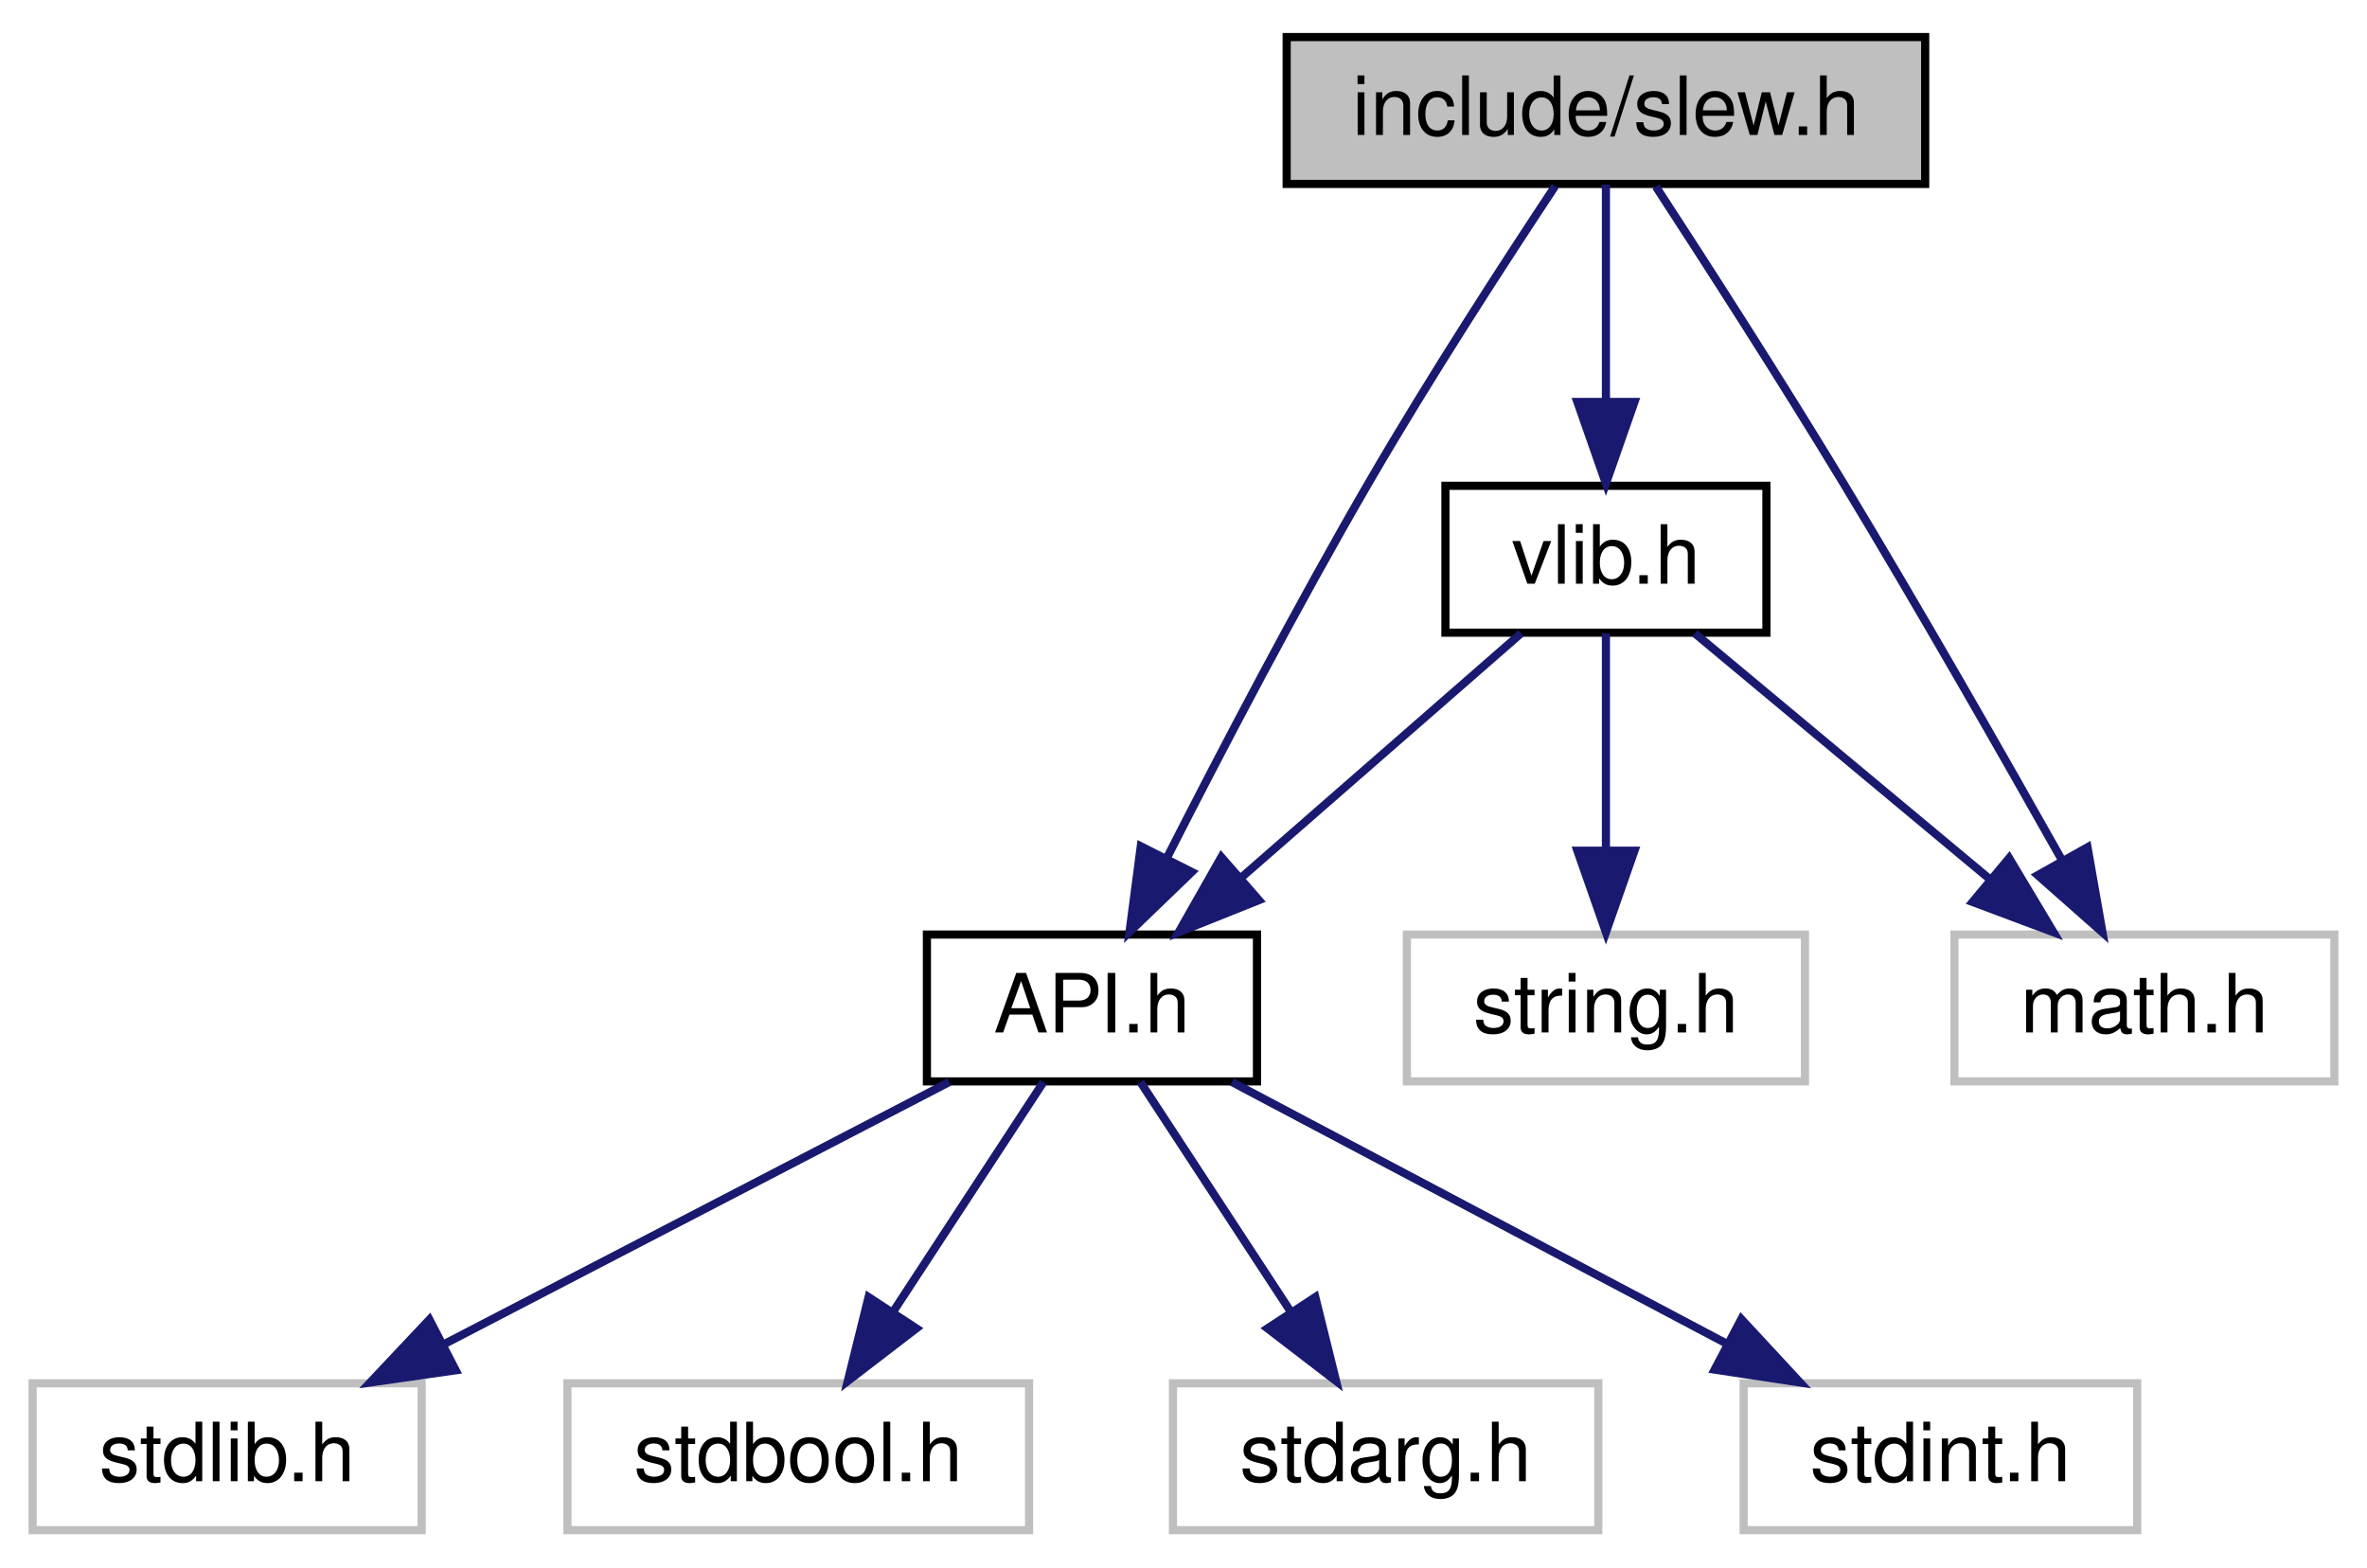
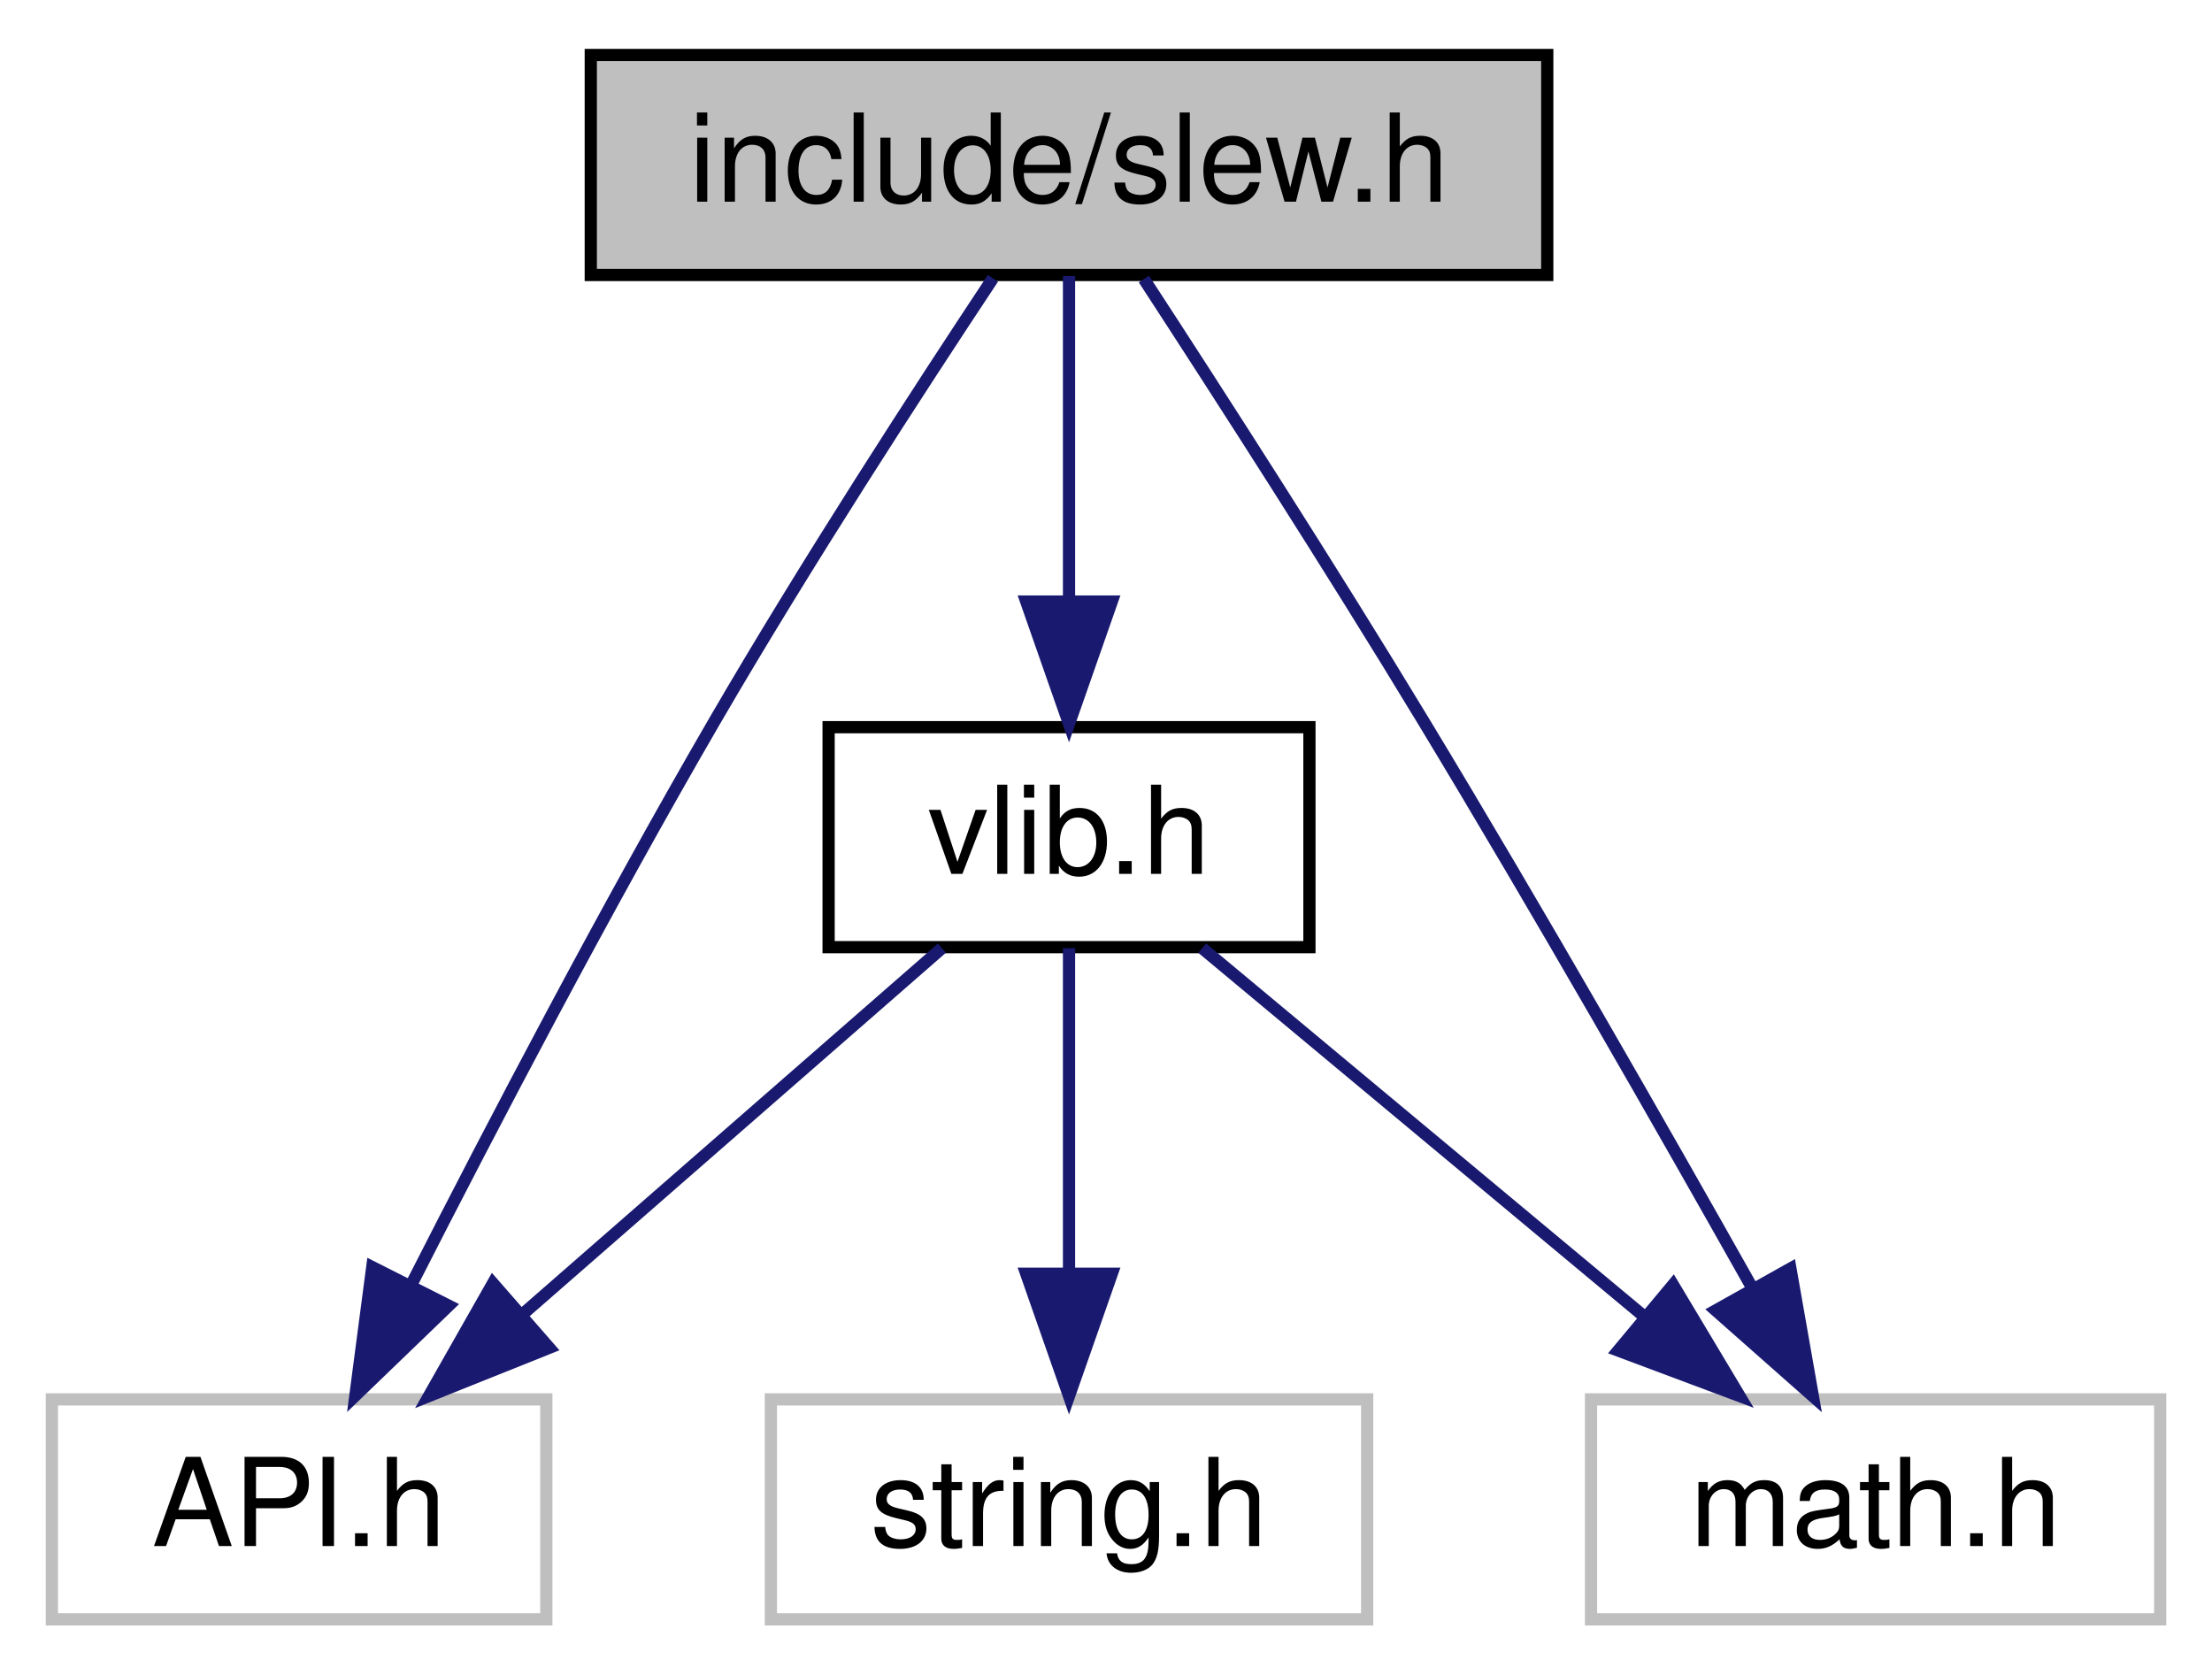
- <svg xmlns="http://www.w3.org/2000/svg" xmlns:xlink="http://www.w3.org/1999/xlink" width="290pt" height="192pt" viewBox="0.00 0.00 290.13 192.00">
-   <g id="graph0" class="graph" transform="scale(1 1) rotate(0) translate(4 188)">
+ <svg xmlns="http://www.w3.org/2000/svg" xmlns:xlink="http://www.w3.org/1999/xlink" width="181pt" height="137pt" viewBox="0.00 0.00 180.51 137.00">
+   <g id="graph0" class="graph" transform="scale(1 1) rotate(0) translate(4 133)">
    <g id="node1" class="node">
-       <polygon fill="#bfbfbf" stroke="#000000" points="153.709,-165.5 153.709,-183.5 231.975,-183.5 231.975,-165.5 153.709,-165.5" />
-       <text text-anchor="middle" x="192.842" y="-171.5" font-family="Helvetica,sans-Serif" font-size="10.00" fill="#000000">include/slew.h</text>
+       <polygon fill="#bfbfbf" stroke="#000000" points="44.096,-110.5 44.096,-128.5 122.362,-128.5 122.362,-110.5 44.096,-110.5" />
+       <text text-anchor="middle" x="83.229" y="-116.5" font-family="Helvetica,sans-Serif" font-size="10.00" fill="#000000">include/slew.h</text>
    </g>
    <g id="node2" class="node">
-       <g id="a_node2">
-         <a xlink:href="_a_p_i_8h.html" target="_top" xlink:title="Provides the high-level user functionality intended for use by typical VEX Cortex programmers...">
-           <polygon fill="none" stroke="#000000" points="109.613,-55.5 109.613,-73.5 150.071,-73.5 150.071,-55.5 109.613,-55.5" />
-           <text text-anchor="middle" x="129.842" y="-61.5" font-family="Helvetica,sans-Serif" font-size="10.00" fill="#000000">API.h</text>
+       <polygon fill="none" stroke="#bfbfbf" points="0,-.5 0,-18.5 40.458,-18.5 40.458,-.5 0,-.5" />
+       <text text-anchor="middle" x="20.229" y="-6.5" font-family="Helvetica,sans-Serif" font-size="10.00" fill="#000000">API.h</text>
+     </g>
+     <g id="edge1" class="edge">
+       <path fill="none" stroke="#191970" d="M77.002,-110.228C70.968,-101.13 61.663,-86.798 54.229,-74 45.398,-58.799 36.143,-41.109 29.522,-28.104" />
+       <polygon fill="#191970" stroke="#191970" points="32.465,-26.167 24.836,-18.816 26.216,-29.32 32.465,-26.167" />
+     </g>
+     <g id="node3" class="node">
+       <polygon fill="none" stroke="#bfbfbf" points="125.943,-.5 125.943,-18.5 172.515,-18.5 172.515,-.5 125.943,-.5" />
+       <text text-anchor="middle" x="149.229" y="-6.5" font-family="Helvetica,sans-Serif" font-size="10.00" fill="#000000">math.h</text>
+     </g>
+     <g id="edge2" class="edge">
+       <path fill="none" stroke="#191970" d="M89.356,-110.169C95.316,-101.027 104.567,-86.663 112.229,-74 121.602,-58.509 131.81,-40.633 139.125,-27.634" />
+       <polygon fill="#191970" stroke="#191970" points="142.26,-29.2 144.093,-18.765 136.153,-25.779 142.26,-29.2" />
+     </g>
+     <g id="node4" class="node">
+       <g id="a_node4">
+         <a xlink:href="vlib_8h.html" target="_top" xlink:title="Contains misc helpful functions. ">
+           <polygon fill="none" stroke="#000000" points="63.557,-55.5 63.557,-73.5 102.901,-73.5 102.901,-55.5 63.557,-55.5" />
+           <text text-anchor="middle" x="83.229" y="-61.5" font-family="Helvetica,sans-Serif" font-size="10.00" fill="#000000">vlib.h</text>
        </a>
      </g>
    </g>
-     <g id="edge1" class="edge">
-       <path fill="none" stroke="#191970" d="M186.615,-165.228C180.581,-156.13 171.277,-141.798 163.842,-129 155.012,-113.799 145.756,-96.109 139.136,-83.104" />
-       <polygon fill="#191970" stroke="#191970" points="142.079,-81.167 134.449,-73.816 135.829,-84.32 142.079,-81.167" />
+     <g id="edge3" class="edge">
+       <path fill="none" stroke="#191970" d="M83.229,-110.418C83.229,-103.216 83.229,-92.896 83.229,-83.863" />
+       <polygon fill="#191970" stroke="#191970" points="86.729,-83.779 83.229,-73.779 79.729,-83.779 86.729,-83.779" />
    </g>
-     <g id="node7" class="node">
-       <polygon fill="none" stroke="#bfbfbf" points="235.557,-55.5 235.557,-73.5 282.128,-73.5 282.128,-55.5 235.557,-55.5" />
-       <text text-anchor="middle" x="258.842" y="-61.5" font-family="Helvetica,sans-Serif" font-size="10.00" fill="#000000">math.h</text>
+     <g id="edge5" class="edge">
+       <path fill="none" stroke="#191970" d="M72.826,-55.418C63.489,-47.267 49.576,-35.12 38.404,-25.367" />
+       <polygon fill="#191970" stroke="#191970" points="40.693,-22.719 30.858,-18.779 36.09,-27.993 40.693,-22.719" />
+     </g>
+     <g id="edge4" class="edge">
+       <path fill="none" stroke="#191970" d="M94.128,-55.418C103.909,-47.267 118.485,-35.12 130.189,-25.367" />
+       <polygon fill="#191970" stroke="#191970" points="132.652,-27.87 138.094,-18.779 128.171,-22.493 132.652,-27.87" />
+     </g>
+     <g id="node5" class="node">
+       <polygon fill="none" stroke="#bfbfbf" points="58.833,-.5 58.833,-18.5 107.626,-18.5 107.626,-.5 58.833,-.5" />
+       <text text-anchor="middle" x="83.229" y="-6.5" font-family="Helvetica,sans-Serif" font-size="10.00" fill="#000000">string.h</text>
    </g>
    <g id="edge6" class="edge">
-       <path fill="none" stroke="#191970" d="M198.97,-165.169C204.93,-156.027 214.18,-141.663 221.842,-129 231.215,-113.509 241.423,-95.633 248.738,-82.634" />
-       <polygon fill="#191970" stroke="#191970" points="251.873,-84.2 253.707,-73.765 245.766,-80.778 251.873,-84.2" />
-     </g>
-     <g id="node8" class="node">
-       <g id="a_node8">
-         <a xlink:href="vlib_8h.html" target="_top" xlink:title="Contains misc helpful functions. ">
-           <polygon fill="none" stroke="#000000" points="173.17,-110.5 173.17,-128.5 212.515,-128.5 212.515,-110.5 173.17,-110.5" />
-           <text text-anchor="middle" x="192.842" y="-116.5" font-family="Helvetica,sans-Serif" font-size="10.00" fill="#000000">vlib.h</text>
-         </a>
-       </g>
-     </g>
-     <g id="edge7" class="edge">
-       <path fill="none" stroke="#191970" d="M192.842,-165.418C192.842,-158.216 192.842,-147.896 192.842,-138.863" />
-       <polygon fill="#191970" stroke="#191970" points="196.342,-138.779 192.842,-128.78 189.342,-138.78 196.342,-138.779" />
-     </g>
-     <g id="node3" class="node">
-       <polygon fill="none" stroke="#bfbfbf" points="0,-.5 0,-18.5 47.685,-18.5 47.685,-.5 0,-.5" />
-       <text text-anchor="middle" x="23.842" y="-6.5" font-family="Helvetica,sans-Serif" font-size="10.00" fill="#000000">stdlib.h</text>
-     </g>
-     <g id="edge2" class="edge">
-       <path fill="none" stroke="#191970" d="M112.338,-55.418C95.46,-46.66 69.694,-33.291 50.309,-23.233" />
-       <polygon fill="#191970" stroke="#191970" points="51.86,-20.095 41.372,-18.596 48.636,-26.308 51.86,-20.095" />
-     </g>
-     <g id="node4" class="node">
-       <polygon fill="none" stroke="#bfbfbf" points="65.549,-.5 65.549,-18.5 122.135,-18.5 122.135,-.5 65.549,-.5" />
-       <text text-anchor="middle" x="93.842" y="-6.5" font-family="Helvetica,sans-Serif" font-size="10.00" fill="#000000">stdbool.h</text>
-     </g>
-     <g id="edge3" class="edge">
-       <path fill="none" stroke="#191970" d="M123.898,-55.418C118.925,-47.821 111.68,-36.753 105.55,-27.387" />
-       <polygon fill="#191970" stroke="#191970" points="108.321,-25.23 99.916,-18.779 102.464,-29.063 108.321,-25.23" />
-     </g>
-     <g id="node5" class="node">
-       <polygon fill="none" stroke="#bfbfbf" points="139.776,-.5 139.776,-18.5 191.909,-18.5 191.909,-.5 139.776,-.5" />
-       <text text-anchor="middle" x="165.842" y="-6.5" font-family="Helvetica,sans-Serif" font-size="10.00" fill="#000000">stdarg.h</text>
-     </g>
-     <g id="edge4" class="edge">
-       <path fill="none" stroke="#191970" d="M135.787,-55.418C140.76,-47.821 148.004,-36.753 154.135,-27.387" />
-       <polygon fill="#191970" stroke="#191970" points="157.22,-29.063 159.768,-18.779 151.363,-25.23 157.22,-29.063" />
-     </g>
-     <g id="node6" class="node">
-       <polygon fill="none" stroke="#bfbfbf" points="209.722,-.5 209.722,-18.5 257.963,-18.5 257.963,-.5 209.722,-.5" />
-       <text text-anchor="middle" x="233.842" y="-6.5" font-family="Helvetica,sans-Serif" font-size="10.00" fill="#000000">stdint.h</text>
-     </g>
-     <g id="edge5" class="edge">
-       <path fill="none" stroke="#191970" d="M147.016,-55.418C163.5,-46.7 188.626,-33.412 207.615,-23.37" />
-       <polygon fill="#191970" stroke="#191970" points="209.44,-26.365 216.643,-18.596 206.167,-20.177 209.44,-26.365" />
-     </g>
-     <g id="edge9" class="edge">
-       <path fill="none" stroke="#191970" d="M182.439,-110.418C173.102,-102.267 159.189,-90.12 148.017,-80.367" />
-       <polygon fill="#191970" stroke="#191970" points="150.306,-77.719 140.471,-73.779 145.703,-82.993 150.306,-77.719" />
-     </g>
-     <g id="edge8" class="edge">
-       <path fill="none" stroke="#191970" d="M203.741,-110.418C213.522,-102.267 228.098,-90.12 239.802,-80.367" />
-       <polygon fill="#191970" stroke="#191970" points="242.265,-82.87 247.707,-73.779 237.784,-77.493 242.265,-82.87" />
-     </g>
-     <g id="node9" class="node">
-       <polygon fill="none" stroke="#bfbfbf" points="168.446,-55.5 168.446,-73.5 217.239,-73.5 217.239,-55.5 168.446,-55.5" />
-       <text text-anchor="middle" x="192.842" y="-61.5" font-family="Helvetica,sans-Serif" font-size="10.00" fill="#000000">string.h</text>
-     </g>
-     <g id="edge10" class="edge">
-       <path fill="none" stroke="#191970" d="M192.842,-110.418C192.842,-103.216 192.842,-92.896 192.842,-83.863" />
-       <polygon fill="#191970" stroke="#191970" points="196.342,-83.779 192.842,-73.779 189.342,-83.779 196.342,-83.779" />
+       <path fill="none" stroke="#191970" d="M83.229,-55.418C83.229,-48.216 83.229,-37.896 83.229,-28.863" />
+       <polygon fill="#191970" stroke="#191970" points="86.729,-28.779 83.229,-18.779 79.729,-28.779 86.729,-28.779" />
    </g>
  </g>
</svg>
